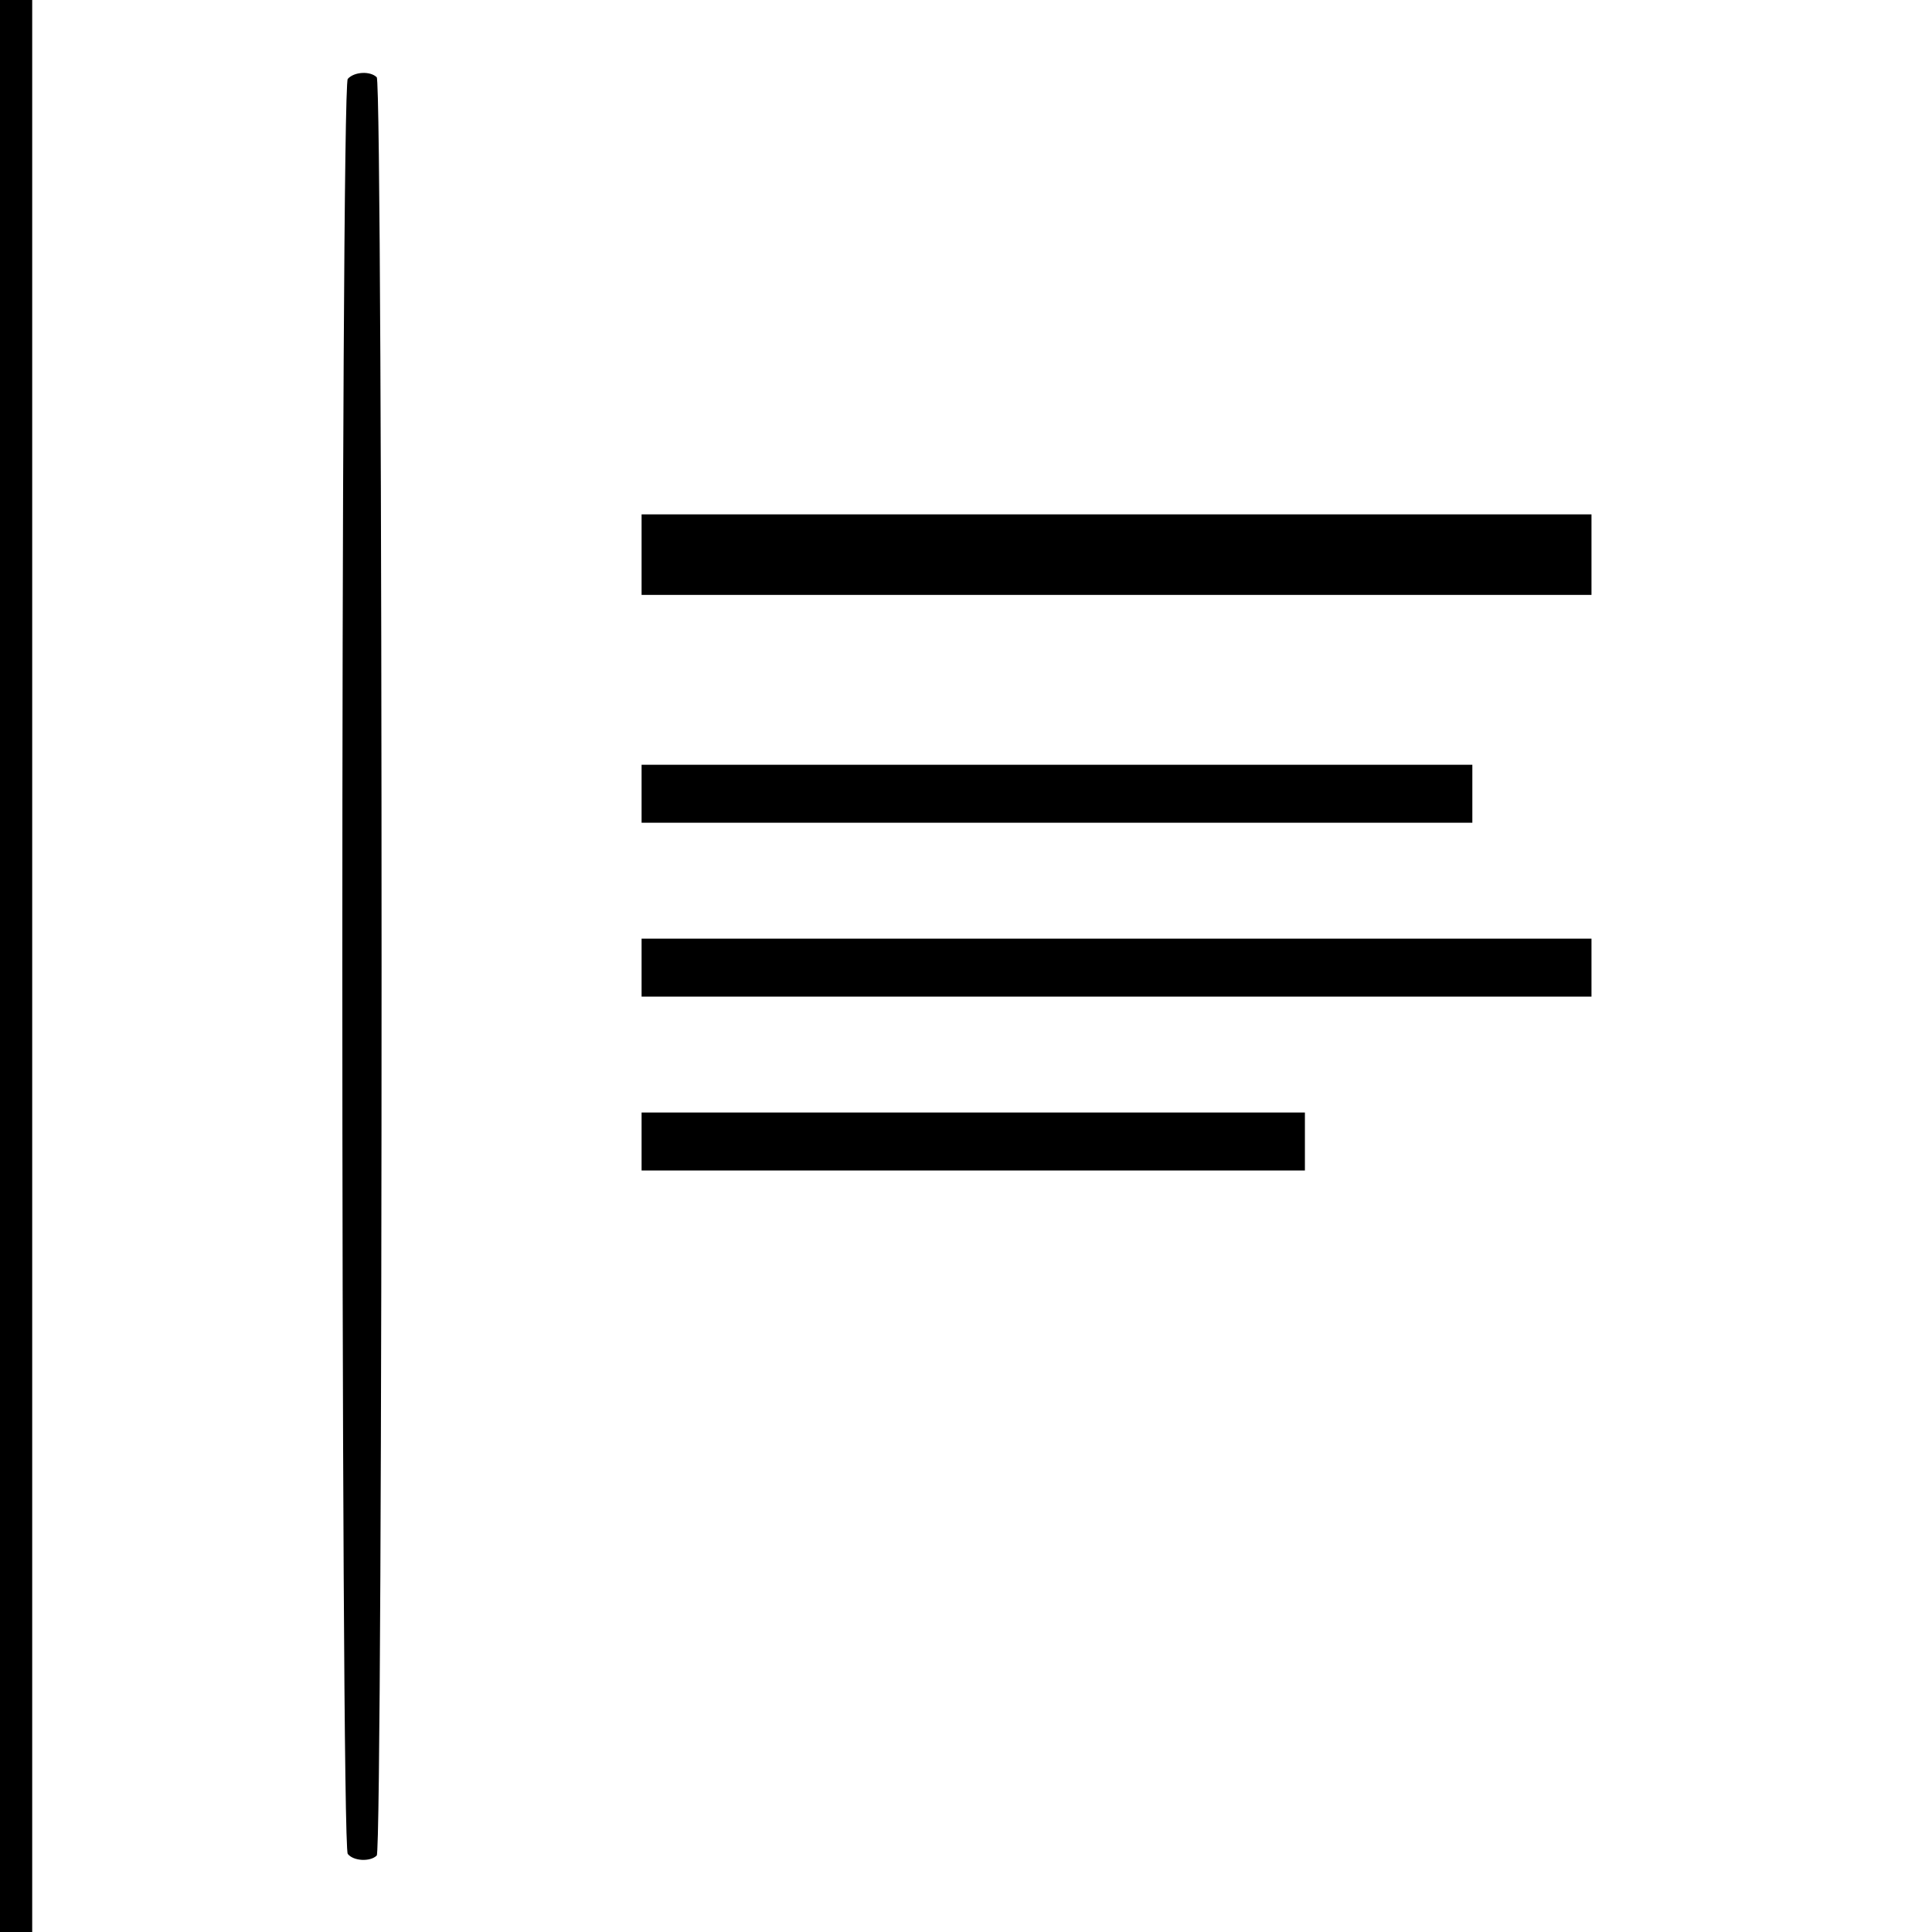
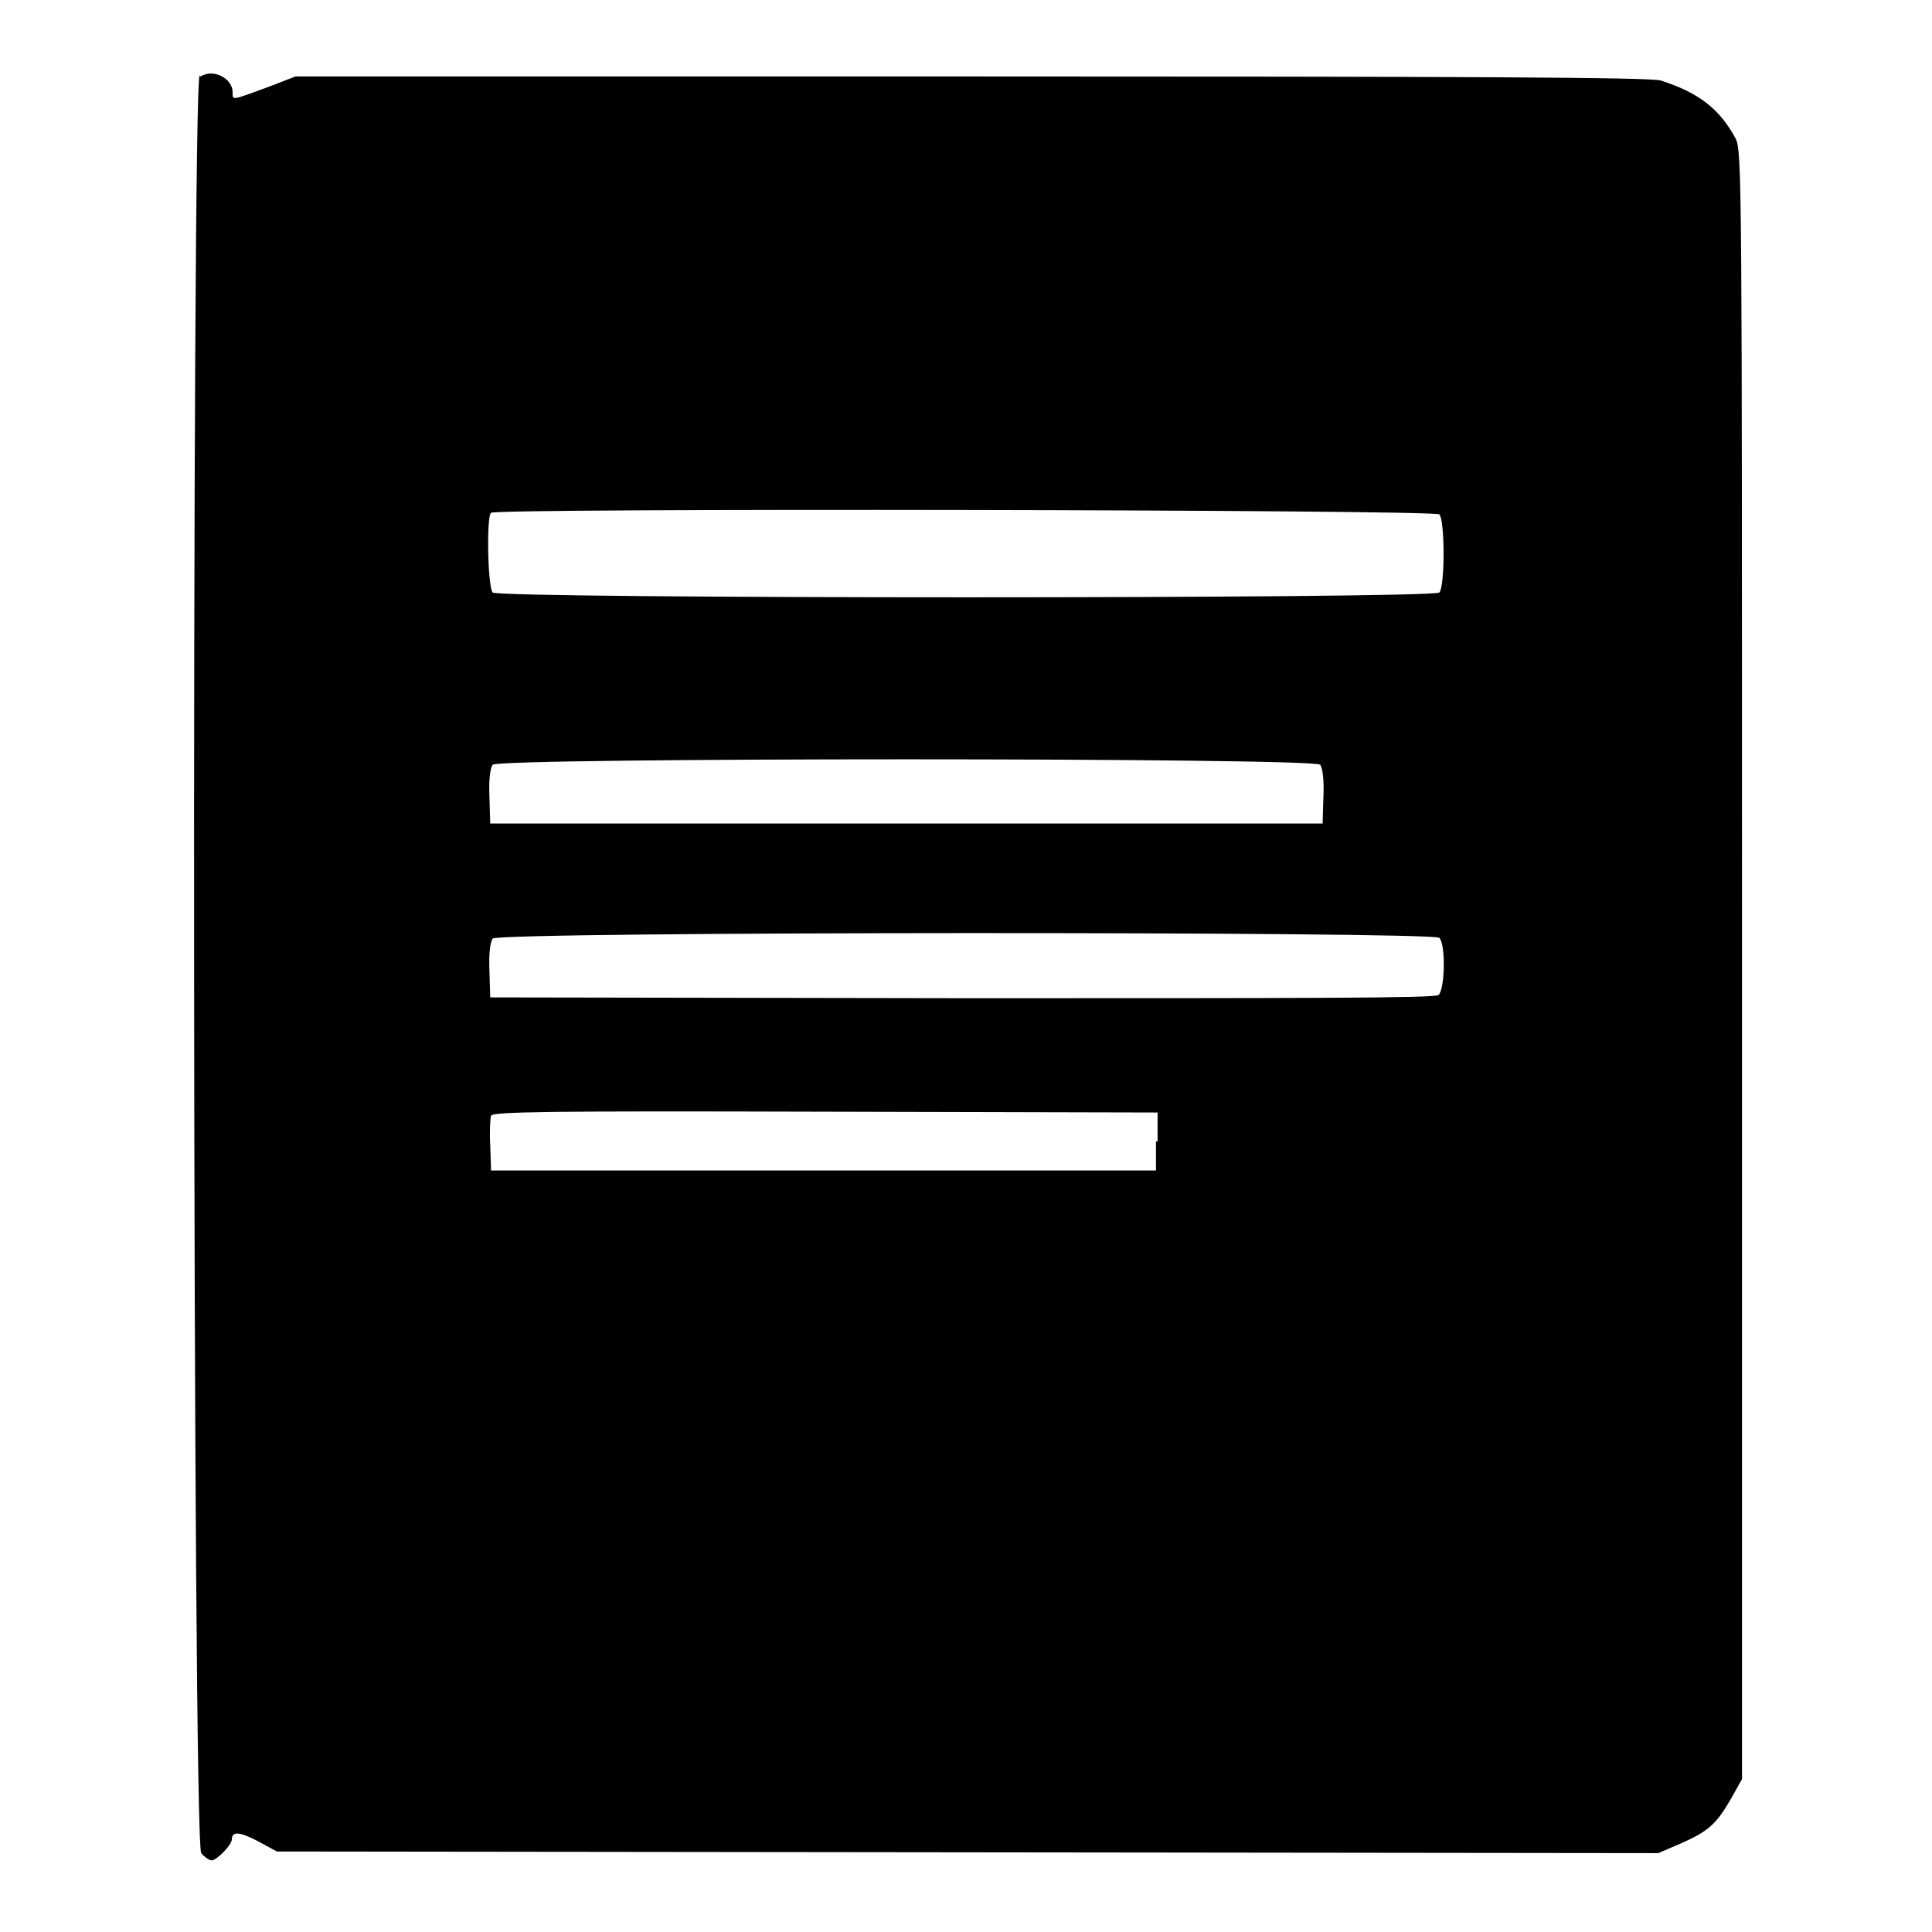
<svg xmlns="http://www.w3.org/2000/svg" fill="currentColor" fill-rule="evenodd" height="1em" style="flex:none;line-height:1" viewBox="0 0 24 24" width="1em">
-   <path d="M0 12l0 12 0.2 -0 0.2 -0 0 -12 0 -12 -0.2 -0 -0.2 -0 0 12zM4.32 0.98c-0.09 0.11 -0.09 21.94 0 22.05 0.07 0.09 0.28 0.1 0.36 0.02 0.08 -0.08 0.08 -22.01 0 -22.09 -0.08 -0.08 -0.28 -0.07 -0.36 0.02zM7.97 6.89l0 0.5 5.9 -0 5.9 -0 0 -0.5 0 -0.5 -5.9 -0 -5.9 -0 0 0.5zM7.97 9.86l0 0.36 5.16 -0 5.16 -0 0 -0.36 0 -0.36 -5.16 -0 -5.16 -0 0 0.36zM7.97 12.02l0 0.36 5.9 -0 5.9 -0 0 -0.36 0 -0.36 -5.9 -0 -5.9 -0 0 0.36zM7.97 14.18l0 0.36 4.12 -0 4.12 -0 0 -0.36 0 -0.36 -4.12 -0 -4.12 -0 0 0.36z" />
+   <path d="M2.48 0.94c-0.1 0.06 -0.09 21.96 0.02 22.08 0.04 0.05 0.1 0.09 0.13 0.09 0.06 -0 0.25 -0.19 0.25 -0.26 0 -0.1 0.09 -0.1 0.32 0.02l0.24 0.13 8.58 0.01 8.58 0.01 0.28 -0.12c0.34 -0.15 0.44 -0.24 0.62 -0.55l0.14 -0.25 0 -10.11c0 -9.73 -0 -10.12 -0.08 -10.27 -0.2 -0.37 -0.46 -0.57 -0.93 -0.72 -0.12 -0.04 -2.44 -0.05 -8.56 -0.05l-8.4 -0 -0.31 0.12c-0.49 0.18 -0.47 0.18 -0.47 0.08 0 -0.18 -0.24 -0.3 -0.4 -0.2zm15.4 5.45c0.07 0.07 0.07 0.9 0 0.97 -0.08 0.08 -11.68 0.08 -11.76 -0 -0.06 -0.06 -0.08 -0.94 -0.02 -0.99 0.06 -0.06 11.72 -0.04 11.78 0.02zm-1.48 3.11c0.03 0.04 0.05 0.19 0.04 0.4l-0.01 0.33 -5.17 -0 -5.17 -0 -0.01 -0.33c-0.01 -0.21 0.01 -0.36 0.04 -0.4 0.08 -0.09 10.21 -0.09 10.28 -0zm1.48 2.15c0.08 0.08 0.07 0.64 -0.01 0.71 -0.04 0.04 -1.63 0.04 -5.92 0.04l-5.86 -0.01 -0.01 -0.33c-0.01 -0.21 0.01 -0.36 0.04 -0.4 0.07 -0.09 11.68 -0.09 11.76 -0.01zm-3.52 2.53l0 0.36 -4.13 -0 -4.13 -0 -0.01 -0.31c-0.01 -0.17 -0 -0.34 0.01 -0.37 0.02 -0.05 0.71 -0.06 4.15 -0.05l4.13 0.01 0 0.36z" />
</svg>
